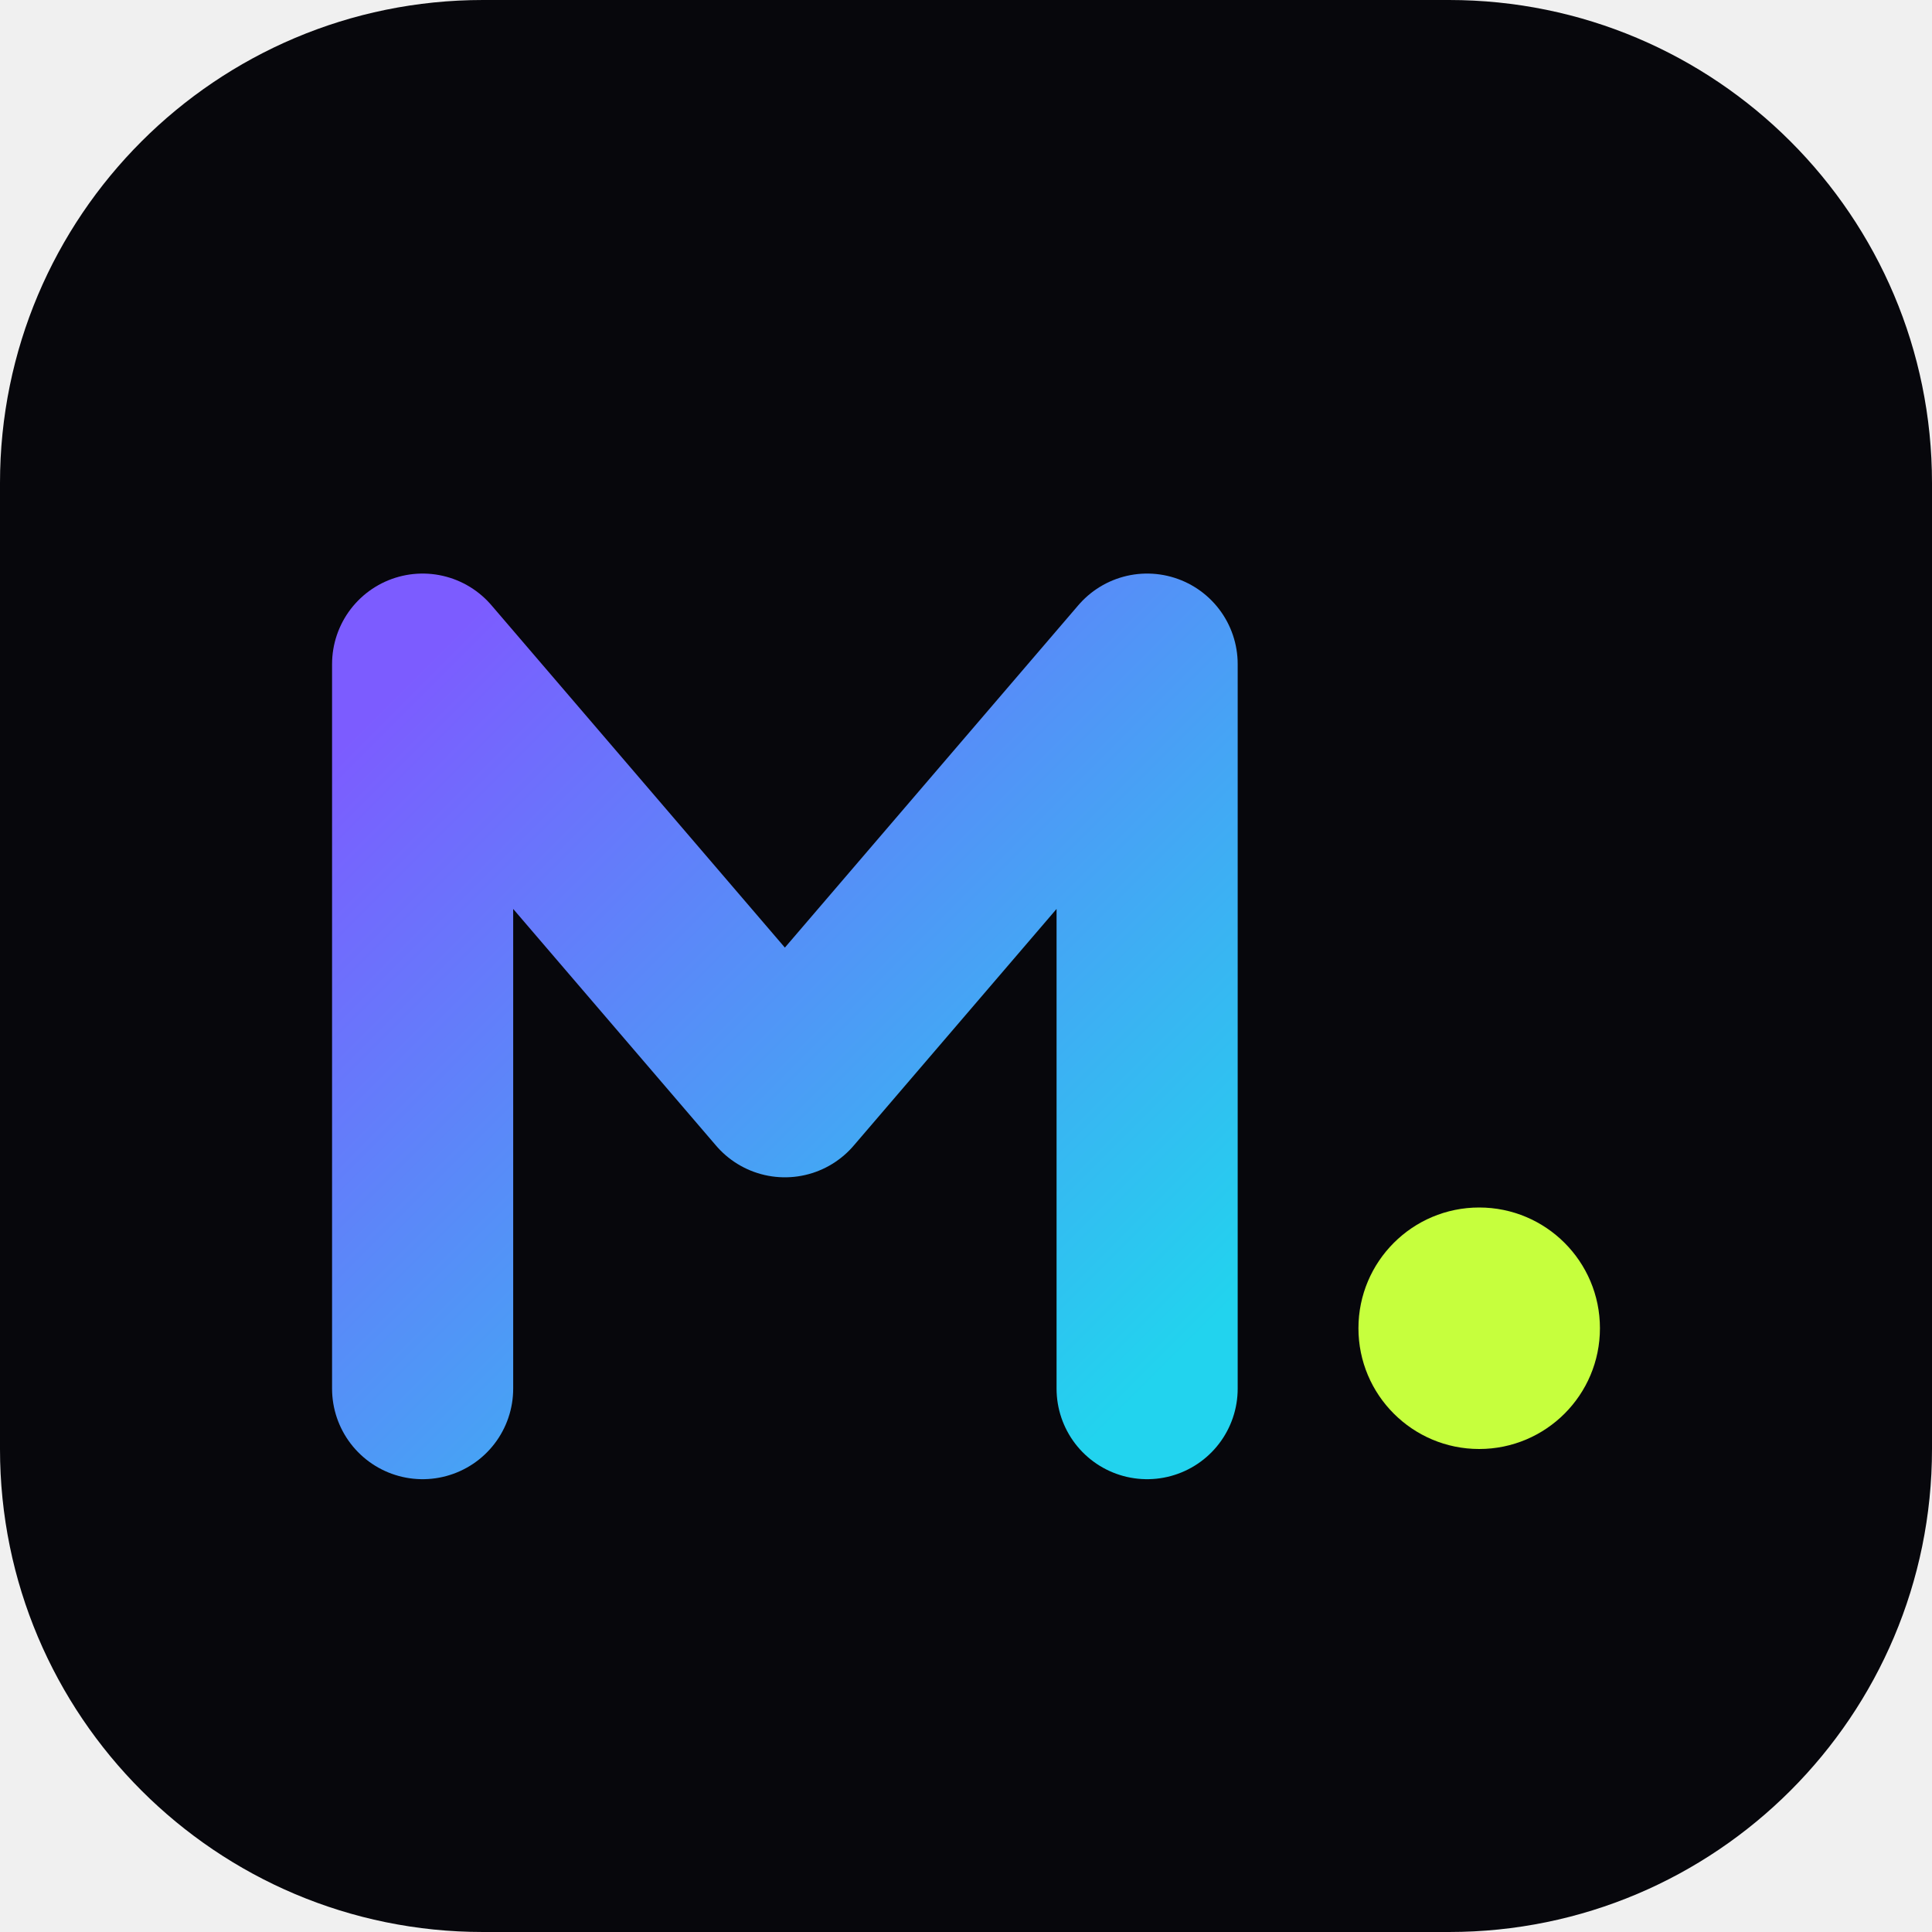
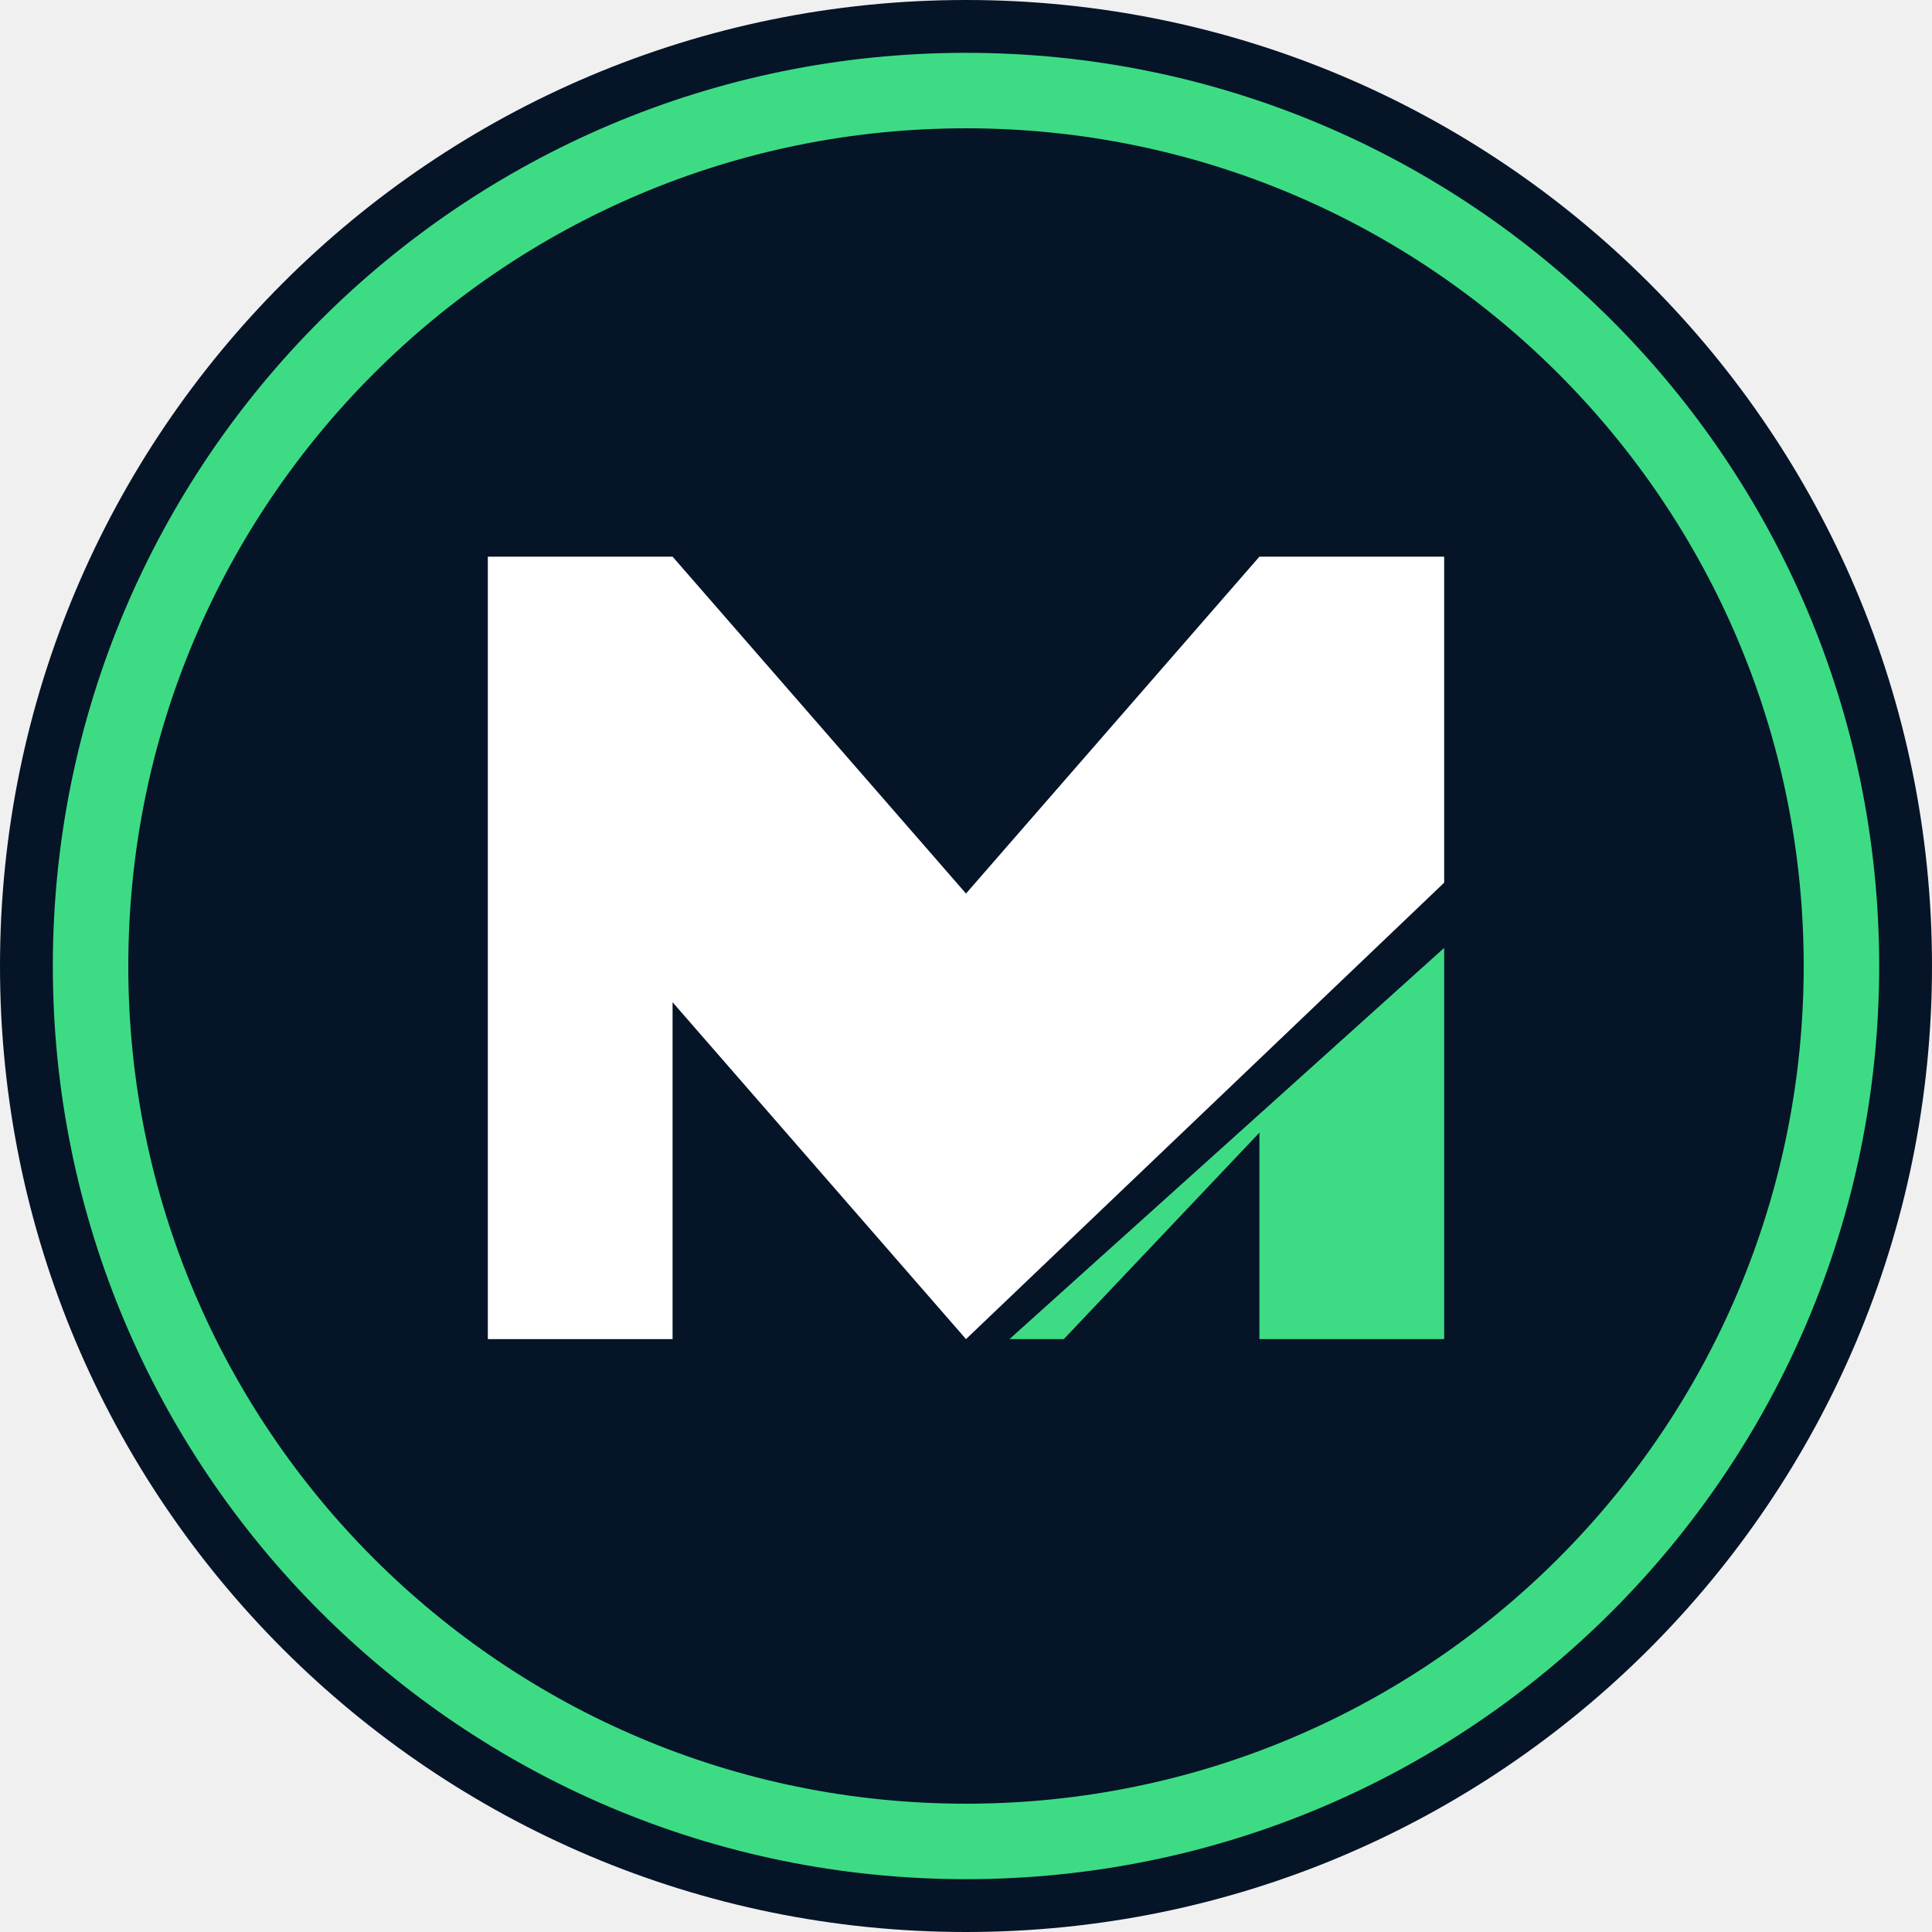
<svg xmlns="http://www.w3.org/2000/svg" viewBox="0 0 64 64">
-   <defs>
-     <linearGradient id="g" x1="0" x2="1" y1="0" y2="1">
-       <stop offset="0" stop-color="#7c5cff" />
-       <stop offset="1" stop-color="#22d3ee" />
-     </linearGradient>
-   </defs>
-   <rect width="64" height="64" rx="16" fill="#07070c" />
-   <path d="M14 46V22l12 14 12-14v24" fill="none" stroke="url(#g)" stroke-width="6" stroke-linecap="round" stroke-linejoin="round" />
-   <circle cx="49" cy="44" r="4" fill="#c6ff3d" />
+   <rect width="64" height="64" rx="32" fill="#061428" />
+   <circle cx="32" cy="32" r="29" fill="none" stroke="#3ddc84" stroke-width="2.5" />
+   <g transform="translate(14 17) scale(.36)">
+     <path d="M6 76V4h17l27 31L77 4h17v30L50 76 23 45v31z" fill="#fff" />
+     <path d="M94 40v36H77V57L59 76h-5z" fill="#3ddc84" />
+   </g>
</svg>
